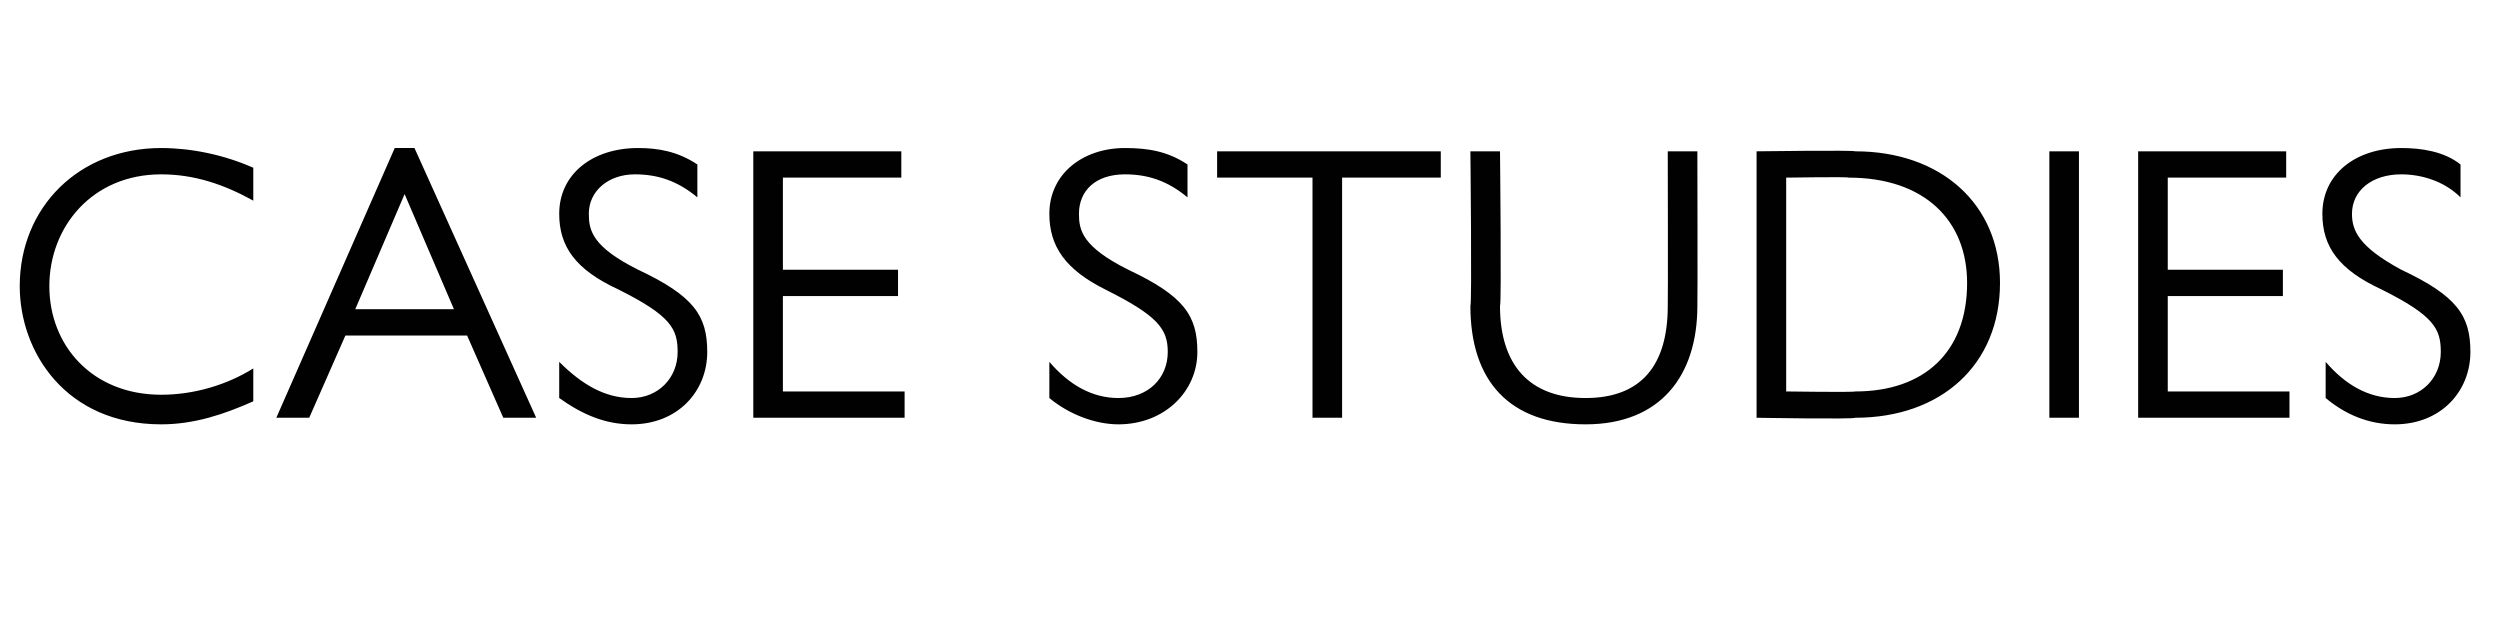
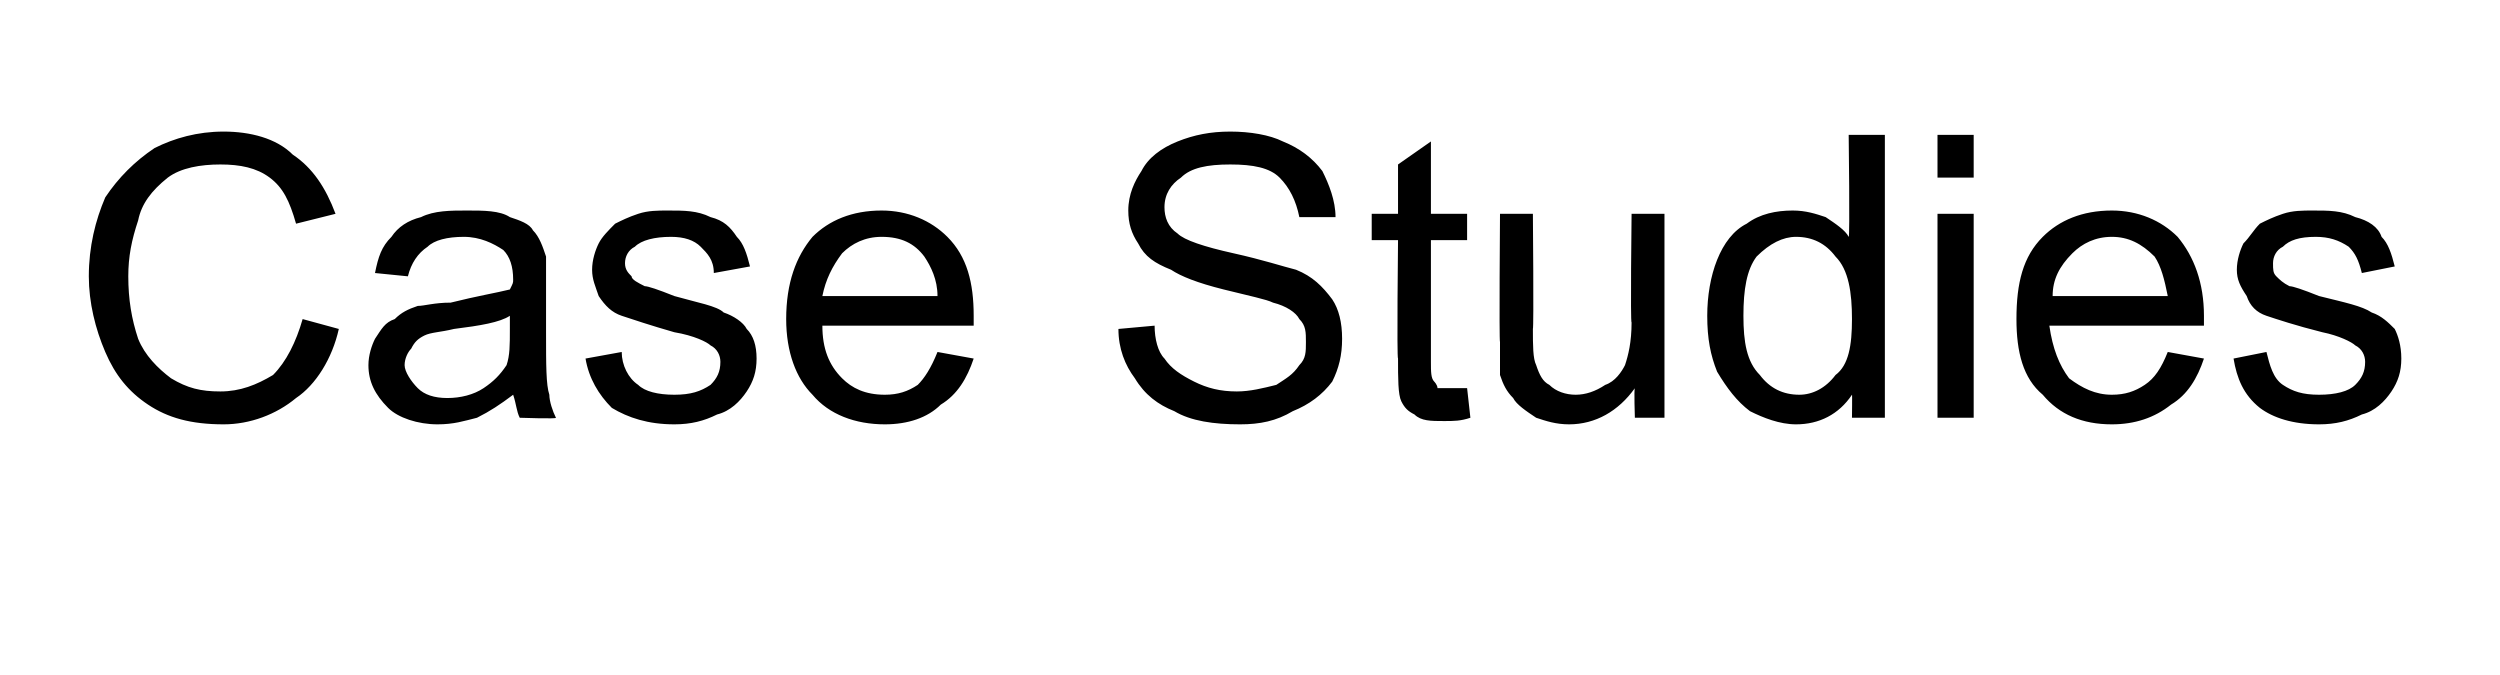
- <svg xmlns="http://www.w3.org/2000/svg" version="1.1" width="76px" height="19.3px" viewBox="0 -4 76 19.3" style="top:-4px">
+ <svg xmlns="http://www.w3.org/2000/svg" version="1.1" width="76px" height="20.5px" viewBox="0 -4 76 20.5" style="top:-4px">
  <defs />
-   <g id="Polygon2184">
-     <path d="M 7.7 1.1 C 7.7 1.1 7.7 2.1 7.7 2.1 C 6.8 1.6 5.9 1.3 4.9 1.3 C 2.8 1.3 1.5 2.9 1.5 4.7 C 1.5 6.5 2.8 8 4.9 8 C 5.9 8 6.9 7.7 7.7 7.2 C 7.7 7.2 7.7 8.2 7.7 8.2 C 6.8 8.6 5.9 8.9 4.9 8.9 C 2 8.9 0.6 6.7 0.6 4.7 C 0.6 2.3 2.4 0.5 4.9 0.5 C 5.8 0.5 6.8 0.7 7.7 1.1 Z M 12.6 0.5 L 16.3 8.7 L 15.3 8.7 L 14.2 6.2 L 10.5 6.2 L 9.4 8.7 L 8.4 8.7 L 12 0.5 L 12.6 0.5 Z M 10.8 5.4 L 13.8 5.4 L 12.3 1.9 L 10.8 5.4 Z M 21.2 1 C 21.2 1 21.2 2 21.2 2 C 20.6 1.5 20 1.3 19.3 1.3 C 18.5 1.3 17.9 1.8 17.9 2.5 C 17.9 3 18 3.5 19.4 4.2 C 21.1 5 21.5 5.6 21.5 6.7 C 21.5 7.9 20.6 8.9 19.2 8.9 C 18.4 8.9 17.7 8.6 17 8.1 C 17 8.1 17 7 17 7 C 17.7 7.7 18.4 8.1 19.2 8.1 C 20 8.1 20.6 7.5 20.6 6.7 C 20.6 6 20.4 5.6 18.8 4.8 C 17.5 4.2 17 3.5 17 2.5 C 17 1.3 18 0.5 19.4 0.5 C 20 0.5 20.6 0.6 21.2 1 Z M 27.4 0.6 L 27.4 1.4 L 23.8 1.4 L 23.8 4.2 L 27.3 4.2 L 27.3 5 L 23.8 5 L 23.8 7.9 L 27.5 7.9 L 27.5 8.7 L 22.9 8.7 L 22.9 0.6 L 27.4 0.6 Z M 36.1 1 C 36.1 1 36.1 2 36.1 2 C 35.5 1.5 34.9 1.3 34.2 1.3 C 33.3 1.3 32.8 1.8 32.8 2.5 C 32.8 3 32.9 3.5 34.3 4.2 C 36 5 36.4 5.6 36.4 6.7 C 36.4 7.9 35.4 8.9 34 8.9 C 33.3 8.9 32.5 8.6 31.9 8.1 C 31.9 8.1 31.9 7 31.9 7 C 32.5 7.7 33.2 8.1 34 8.1 C 34.9 8.1 35.5 7.5 35.5 6.7 C 35.5 6 35.2 5.6 33.6 4.8 C 32.4 4.2 31.9 3.5 31.9 2.5 C 31.9 1.3 32.9 0.5 34.2 0.5 C 34.9 0.5 35.5 0.6 36.1 1 Z M 43.8 0.6 L 43.8 1.4 L 40.8 1.4 L 40.8 8.7 L 39.9 8.7 L 39.9 1.4 L 37 1.4 L 37 0.6 L 43.8 0.6 Z M 45.6 0.6 C 45.6 0.6 45.65 5.28 45.6 5.3 C 45.6 7.1 46.5 8.1 48.2 8.1 C 49.9 8.1 50.7 7.1 50.7 5.3 C 50.71 5.28 50.7 0.6 50.7 0.6 L 51.6 0.6 C 51.6 0.6 51.61 5.28 51.6 5.3 C 51.6 7.4 50.5 8.9 48.2 8.9 C 45.9 8.9 44.7 7.6 44.7 5.3 C 44.75 5.28 44.7 0.6 44.7 0.6 L 45.6 0.6 Z M 53.4 0.6 C 53.4 0.6 56.36 0.56 56.4 0.6 C 59 0.6 60.8 2.2 60.8 4.6 C 60.8 7.1 59 8.7 56.4 8.7 C 56.36 8.75 53.4 8.7 53.4 8.7 L 53.4 0.6 Z M 56.4 7.9 C 58.5 7.9 59.8 6.7 59.8 4.6 C 59.8 2.7 58.5 1.4 56.2 1.4 C 56.22 1.37 54.3 1.4 54.3 1.4 L 54.3 7.9 C 54.3 7.9 56.35 7.93 56.4 7.9 Z M 63.2 0.6 L 63.2 8.7 L 62.3 8.7 L 62.3 0.6 L 63.2 0.6 Z M 69.5 0.6 L 69.5 1.4 L 65.9 1.4 L 65.9 4.2 L 69.4 4.2 L 69.4 5 L 65.9 5 L 65.9 7.9 L 69.6 7.9 L 69.6 8.7 L 65 8.7 L 65 0.6 L 69.5 0.6 Z M 74.8 1 C 74.8 1 74.8 2 74.8 2 C 74.3 1.5 73.6 1.3 73 1.3 C 72.1 1.3 71.5 1.8 71.5 2.5 C 71.5 3 71.7 3.5 73 4.2 C 74.7 5 75.1 5.6 75.1 6.7 C 75.1 7.9 74.2 8.9 72.8 8.9 C 72 8.9 71.3 8.6 70.7 8.1 C 70.7 8.1 70.7 7 70.7 7 C 71.3 7.7 72 8.1 72.8 8.1 C 73.6 8.1 74.2 7.5 74.2 6.7 C 74.2 6 74 5.6 72.4 4.8 C 71.1 4.2 70.6 3.5 70.6 2.5 C 70.6 1.3 71.6 0.5 73 0.5 C 73.6 0.5 74.3 0.6 74.8 1 Z " stroke="none" fill="#010102" />
+   <g id="Polygon2218">
+     <path d="M 9.2 5.7 C 9.2 5.7 10.3 6 10.3 6 C 10.1 6.9 9.6 7.7 9 8.1 C 8.4 8.6 7.6 8.9 6.8 8.9 C 5.8 8.9 5.1 8.7 4.5 8.3 C 3.9 7.9 3.5 7.4 3.2 6.7 C 2.9 6 2.7 5.2 2.7 4.4 C 2.7 3.5 2.9 2.7 3.2 2 C 3.6 1.4 4.1 0.9 4.7 0.5 C 5.3 0.2 6 0 6.8 0 C 7.6 0 8.4 0.2 8.9 0.7 C 9.5 1.1 9.9 1.7 10.2 2.5 C 10.2 2.5 9 2.8 9 2.8 C 8.8 2.1 8.6 1.7 8.2 1.4 C 7.8 1.1 7.3 1 6.7 1 C 6.1 1 5.5 1.1 5.1 1.4 C 4.6 1.8 4.3 2.2 4.2 2.7 C 4 3.3 3.9 3.8 3.9 4.4 C 3.9 5.1 4 5.7 4.2 6.3 C 4.4 6.8 4.8 7.2 5.2 7.5 C 5.7 7.8 6.1 7.9 6.7 7.9 C 7.3 7.9 7.8 7.7 8.3 7.4 C 8.7 7 9 6.4 9.2 5.7 Z M 15.8 8.7 C 15.7 8.5 15.7 8.3 15.6 8 C 15.2 8.3 14.9 8.5 14.5 8.7 C 14.1 8.8 13.8 8.9 13.3 8.9 C 12.7 8.9 12.1 8.7 11.8 8.4 C 11.4 8 11.2 7.6 11.2 7.1 C 11.2 6.8 11.3 6.5 11.4 6.3 C 11.6 6 11.7 5.8 12 5.7 C 12.2 5.5 12.4 5.4 12.7 5.3 C 12.9 5.3 13.2 5.2 13.7 5.2 C 14.5 5 15.1 4.9 15.5 4.8 C 15.6 4.6 15.6 4.6 15.6 4.5 C 15.6 4.1 15.5 3.8 15.3 3.6 C 15 3.4 14.6 3.2 14.1 3.2 C 13.6 3.2 13.2 3.3 13 3.5 C 12.7 3.7 12.5 4 12.4 4.4 C 12.4 4.4 11.4 4.3 11.4 4.3 C 11.5 3.8 11.6 3.5 11.9 3.2 C 12.1 2.9 12.4 2.7 12.8 2.6 C 13.2 2.4 13.7 2.4 14.2 2.4 C 14.7 2.4 15.2 2.4 15.5 2.6 C 15.8 2.7 16.1 2.8 16.2 3 C 16.4 3.2 16.5 3.5 16.6 3.8 C 16.6 3.9 16.6 4.3 16.6 4.7 C 16.6 4.7 16.6 6.1 16.6 6.1 C 16.6 7.1 16.6 7.7 16.7 8 C 16.7 8.2 16.8 8.5 16.9 8.7 C 16.95 8.74 15.8 8.7 15.8 8.7 C 15.8 8.7 15.85 8.74 15.8 8.7 Z M 15.5 5.6 C 15.2 5.8 14.6 5.9 13.8 6 C 13.4 6.1 13.1 6.1 12.9 6.2 C 12.7 6.3 12.6 6.4 12.5 6.6 C 12.4 6.7 12.3 6.9 12.3 7.1 C 12.3 7.3 12.5 7.6 12.7 7.8 C 12.9 8 13.2 8.1 13.6 8.1 C 14 8.1 14.4 8 14.7 7.8 C 15 7.6 15.2 7.4 15.4 7.1 C 15.5 6.8 15.5 6.5 15.5 6 C 15.5 6 15.5 5.6 15.5 5.6 Z M 17.8 6.9 C 17.8 6.9 18.9 6.7 18.9 6.7 C 18.9 7.1 19.1 7.5 19.4 7.7 C 19.6 7.9 20 8 20.5 8 C 21 8 21.3 7.9 21.6 7.7 C 21.8 7.5 21.9 7.3 21.9 7 C 21.9 6.8 21.8 6.6 21.6 6.5 C 21.5 6.4 21.1 6.2 20.5 6.1 C 19.8 5.9 19.2 5.7 18.9 5.6 C 18.6 5.5 18.4 5.3 18.2 5 C 18.1 4.7 18 4.5 18 4.2 C 18 3.9 18.1 3.6 18.2 3.4 C 18.3 3.2 18.5 3 18.7 2.8 C 18.9 2.7 19.1 2.6 19.4 2.5 C 19.7 2.4 20 2.4 20.3 2.4 C 20.8 2.4 21.2 2.4 21.6 2.6 C 22 2.7 22.2 2.9 22.4 3.2 C 22.6 3.4 22.7 3.7 22.8 4.1 C 22.8 4.1 21.7 4.3 21.7 4.3 C 21.7 3.9 21.5 3.7 21.3 3.5 C 21.1 3.3 20.8 3.2 20.4 3.2 C 19.9 3.2 19.5 3.3 19.3 3.5 C 19.1 3.6 19 3.8 19 4 C 19 4.2 19.1 4.3 19.2 4.4 C 19.2 4.5 19.4 4.6 19.6 4.7 C 19.7 4.7 20 4.8 20.5 5 C 21.2 5.2 21.8 5.3 22 5.5 C 22.3 5.6 22.6 5.8 22.7 6 C 22.9 6.2 23 6.5 23 6.9 C 23 7.3 22.9 7.6 22.7 7.9 C 22.5 8.2 22.2 8.5 21.8 8.6 C 21.4 8.8 21 8.9 20.5 8.9 C 19.7 8.9 19.1 8.7 18.6 8.4 C 18.2 8 17.9 7.5 17.8 6.9 Z M 28.5 6.7 C 28.5 6.7 29.6 6.9 29.6 6.9 C 29.4 7.5 29.1 8 28.6 8.3 C 28.2 8.7 27.6 8.9 26.9 8.9 C 26 8.9 25.2 8.6 24.7 8 C 24.2 7.5 23.9 6.7 23.9 5.7 C 23.9 4.6 24.2 3.8 24.7 3.2 C 25.2 2.7 25.9 2.4 26.8 2.4 C 27.6 2.4 28.3 2.7 28.8 3.2 C 29.4 3.8 29.6 4.6 29.6 5.6 C 29.6 5.7 29.6 5.8 29.6 5.9 C 29.6 5.9 25 5.9 25 5.9 C 25 6.6 25.2 7.1 25.6 7.5 C 25.9 7.8 26.3 8 26.9 8 C 27.3 8 27.6 7.9 27.9 7.7 C 28.1 7.5 28.3 7.2 28.5 6.7 Z M 25 5 C 25 5 28.5 5 28.5 5 C 28.5 4.5 28.3 4.1 28.1 3.8 C 27.8 3.4 27.4 3.2 26.8 3.2 C 26.3 3.2 25.9 3.4 25.6 3.7 C 25.3 4.1 25.1 4.5 25 5 Z M 34 6 C 34 6 35.1 5.9 35.1 5.9 C 35.1 6.3 35.2 6.7 35.4 6.9 C 35.6 7.2 35.9 7.4 36.3 7.6 C 36.7 7.8 37.1 7.9 37.6 7.9 C 38 7.9 38.4 7.8 38.8 7.7 C 39.1 7.5 39.3 7.4 39.5 7.1 C 39.7 6.9 39.7 6.7 39.7 6.4 C 39.7 6.1 39.7 5.9 39.5 5.7 C 39.4 5.5 39.1 5.3 38.7 5.2 C 38.5 5.1 38 5 37.2 4.8 C 36.4 4.6 35.9 4.4 35.6 4.2 C 35.1 4 34.8 3.8 34.6 3.4 C 34.4 3.1 34.3 2.8 34.3 2.4 C 34.3 1.9 34.5 1.5 34.7 1.2 C 34.9 0.8 35.3 0.5 35.8 0.3 C 36.3 0.1 36.8 0 37.4 0 C 38 0 38.6 0.1 39 0.3 C 39.5 0.5 39.9 0.8 40.2 1.2 C 40.4 1.6 40.6 2.1 40.6 2.6 C 40.6 2.6 39.5 2.6 39.5 2.6 C 39.4 2.1 39.2 1.7 38.9 1.4 C 38.6 1.1 38.1 1 37.4 1 C 36.7 1 36.2 1.1 35.9 1.4 C 35.6 1.6 35.4 1.9 35.4 2.3 C 35.4 2.6 35.5 2.9 35.8 3.1 C 36 3.3 36.6 3.5 37.5 3.7 C 38.4 3.9 39 4.1 39.4 4.2 C 39.9 4.4 40.2 4.7 40.5 5.1 C 40.7 5.4 40.8 5.8 40.8 6.3 C 40.8 6.8 40.7 7.2 40.5 7.6 C 40.2 8 39.8 8.3 39.3 8.5 C 38.8 8.8 38.3 8.9 37.7 8.9 C 36.9 8.9 36.2 8.8 35.7 8.5 C 35.2 8.3 34.8 8 34.5 7.5 C 34.2 7.1 34 6.6 34 6 Z M 44.1 7.8 C 44.2 7.8 44.4 7.8 44.6 7.8 C 44.6 7.8 44.7 8.7 44.7 8.7 C 44.4 8.8 44.2 8.8 43.9 8.8 C 43.5 8.8 43.2 8.8 43 8.6 C 42.8 8.5 42.7 8.4 42.6 8.2 C 42.5 8 42.5 7.5 42.5 6.9 C 42.46 6.91 42.5 3.3 42.5 3.3 L 41.7 3.3 L 41.7 2.5 L 42.5 2.5 L 42.5 1 L 43.5 0.3 L 43.5 2.5 L 44.6 2.5 L 44.6 3.3 L 43.5 3.3 C 43.5 3.3 43.5 6.97 43.5 7 C 43.5 7.3 43.5 7.5 43.6 7.6 C 43.6 7.6 43.7 7.7 43.7 7.8 C 43.8 7.8 43.9 7.8 44.1 7.8 C 44.1 7.8 44.1 7.8 44.1 7.8 Z M 49.7 8.7 C 49.7 8.7 49.67 7.82 49.7 7.8 C 49.2 8.5 48.5 8.9 47.7 8.9 C 47.3 8.9 47 8.8 46.7 8.7 C 46.4 8.5 46.1 8.3 46 8.1 C 45.8 7.9 45.7 7.7 45.6 7.4 C 45.6 7.1 45.6 6.8 45.6 6.4 C 45.57 6.37 45.6 2.5 45.6 2.5 L 46.6 2.5 C 46.6 2.5 46.63 5.96 46.6 6 C 46.6 6.5 46.6 6.9 46.7 7.1 C 46.8 7.4 46.9 7.6 47.1 7.7 C 47.3 7.9 47.6 8 47.9 8 C 48.2 8 48.5 7.9 48.8 7.7 C 49.1 7.6 49.3 7.3 49.4 7.1 C 49.5 6.8 49.6 6.4 49.6 5.8 C 49.56 5.85 49.6 2.5 49.6 2.5 L 50.6 2.5 L 50.6 8.7 L 49.7 8.7 Z M 56.3 8.7 C 56.3 8.7 56.31 7.95 56.3 8 C 55.9 8.6 55.3 8.9 54.6 8.9 C 54.1 8.9 53.6 8.7 53.2 8.5 C 52.8 8.2 52.5 7.8 52.2 7.3 C 52 6.8 51.9 6.3 51.9 5.6 C 51.9 5 52 4.4 52.2 3.9 C 52.4 3.4 52.7 3 53.1 2.8 C 53.5 2.5 54 2.4 54.5 2.4 C 54.9 2.4 55.2 2.5 55.5 2.6 C 55.8 2.8 56.1 3 56.2 3.2 C 56.24 3.23 56.2 0.1 56.2 0.1 L 57.3 0.1 L 57.3 8.7 L 56.3 8.7 Z M 53 5.6 C 53 6.4 53.1 7 53.5 7.4 C 53.8 7.8 54.2 8 54.7 8 C 55.1 8 55.5 7.8 55.8 7.4 C 56.2 7.1 56.3 6.5 56.3 5.7 C 56.3 4.9 56.2 4.2 55.8 3.8 C 55.5 3.4 55.1 3.2 54.6 3.2 C 54.2 3.2 53.8 3.4 53.4 3.8 C 53.1 4.2 53 4.8 53 5.6 Z M 58.9 1.4 L 58.9 0.1 L 60 0.1 L 60 1.4 L 58.9 1.4 Z M 58.9 8.7 L 58.9 2.5 L 60 2.5 L 60 8.7 L 58.9 8.7 Z M 65.9 6.7 C 65.9 6.7 67 6.9 67 6.9 C 66.8 7.5 66.5 8 66 8.3 C 65.5 8.7 64.9 8.9 64.2 8.9 C 63.3 8.9 62.6 8.6 62.1 8 C 61.5 7.5 61.3 6.7 61.3 5.7 C 61.3 4.6 61.5 3.8 62.1 3.2 C 62.6 2.7 63.3 2.4 64.2 2.4 C 65 2.4 65.7 2.7 66.2 3.2 C 66.7 3.8 67 4.6 67 5.6 C 67 5.7 67 5.8 67 5.9 C 67 5.9 62.3 5.9 62.3 5.9 C 62.4 6.6 62.6 7.1 62.9 7.5 C 63.3 7.8 63.7 8 64.2 8 C 64.6 8 64.9 7.9 65.2 7.7 C 65.5 7.5 65.7 7.2 65.9 6.7 Z M 62.4 5 C 62.4 5 65.9 5 65.9 5 C 65.8 4.5 65.7 4.1 65.5 3.8 C 65.1 3.4 64.7 3.2 64.2 3.2 C 63.7 3.2 63.3 3.4 63 3.7 C 62.6 4.1 62.4 4.5 62.4 5 Z M 67.9 6.9 C 67.9 6.9 68.9 6.7 68.9 6.7 C 69 7.1 69.1 7.5 69.4 7.7 C 69.7 7.9 70 8 70.5 8 C 71 8 71.4 7.9 71.6 7.7 C 71.8 7.5 71.9 7.3 71.9 7 C 71.9 6.8 71.8 6.6 71.6 6.5 C 71.5 6.4 71.1 6.2 70.6 6.1 C 69.8 5.9 69.2 5.7 68.9 5.6 C 68.6 5.5 68.4 5.3 68.3 5 C 68.1 4.7 68 4.5 68 4.2 C 68 3.9 68.1 3.6 68.2 3.4 C 68.4 3.2 68.5 3 68.7 2.8 C 68.9 2.7 69.1 2.6 69.4 2.5 C 69.7 2.4 70 2.4 70.3 2.4 C 70.8 2.4 71.2 2.4 71.6 2.6 C 72 2.7 72.3 2.9 72.4 3.2 C 72.6 3.4 72.7 3.7 72.8 4.1 C 72.8 4.1 71.8 4.3 71.8 4.3 C 71.7 3.9 71.6 3.7 71.4 3.5 C 71.1 3.3 70.8 3.2 70.4 3.2 C 69.9 3.2 69.6 3.3 69.4 3.5 C 69.2 3.6 69.1 3.8 69.1 4 C 69.1 4.2 69.1 4.3 69.2 4.4 C 69.3 4.5 69.4 4.6 69.6 4.7 C 69.7 4.7 70 4.8 70.5 5 C 71.3 5.2 71.8 5.3 72.1 5.5 C 72.4 5.6 72.6 5.8 72.8 6 C 72.9 6.2 73 6.5 73 6.9 C 73 7.3 72.9 7.6 72.7 7.9 C 72.5 8.2 72.2 8.5 71.8 8.6 C 71.4 8.8 71 8.9 70.5 8.9 C 69.7 8.9 69.1 8.7 68.7 8.4 C 68.2 8 68 7.5 67.9 6.9 Z " stroke="none" fill="#000" />
  </g>
</svg>
